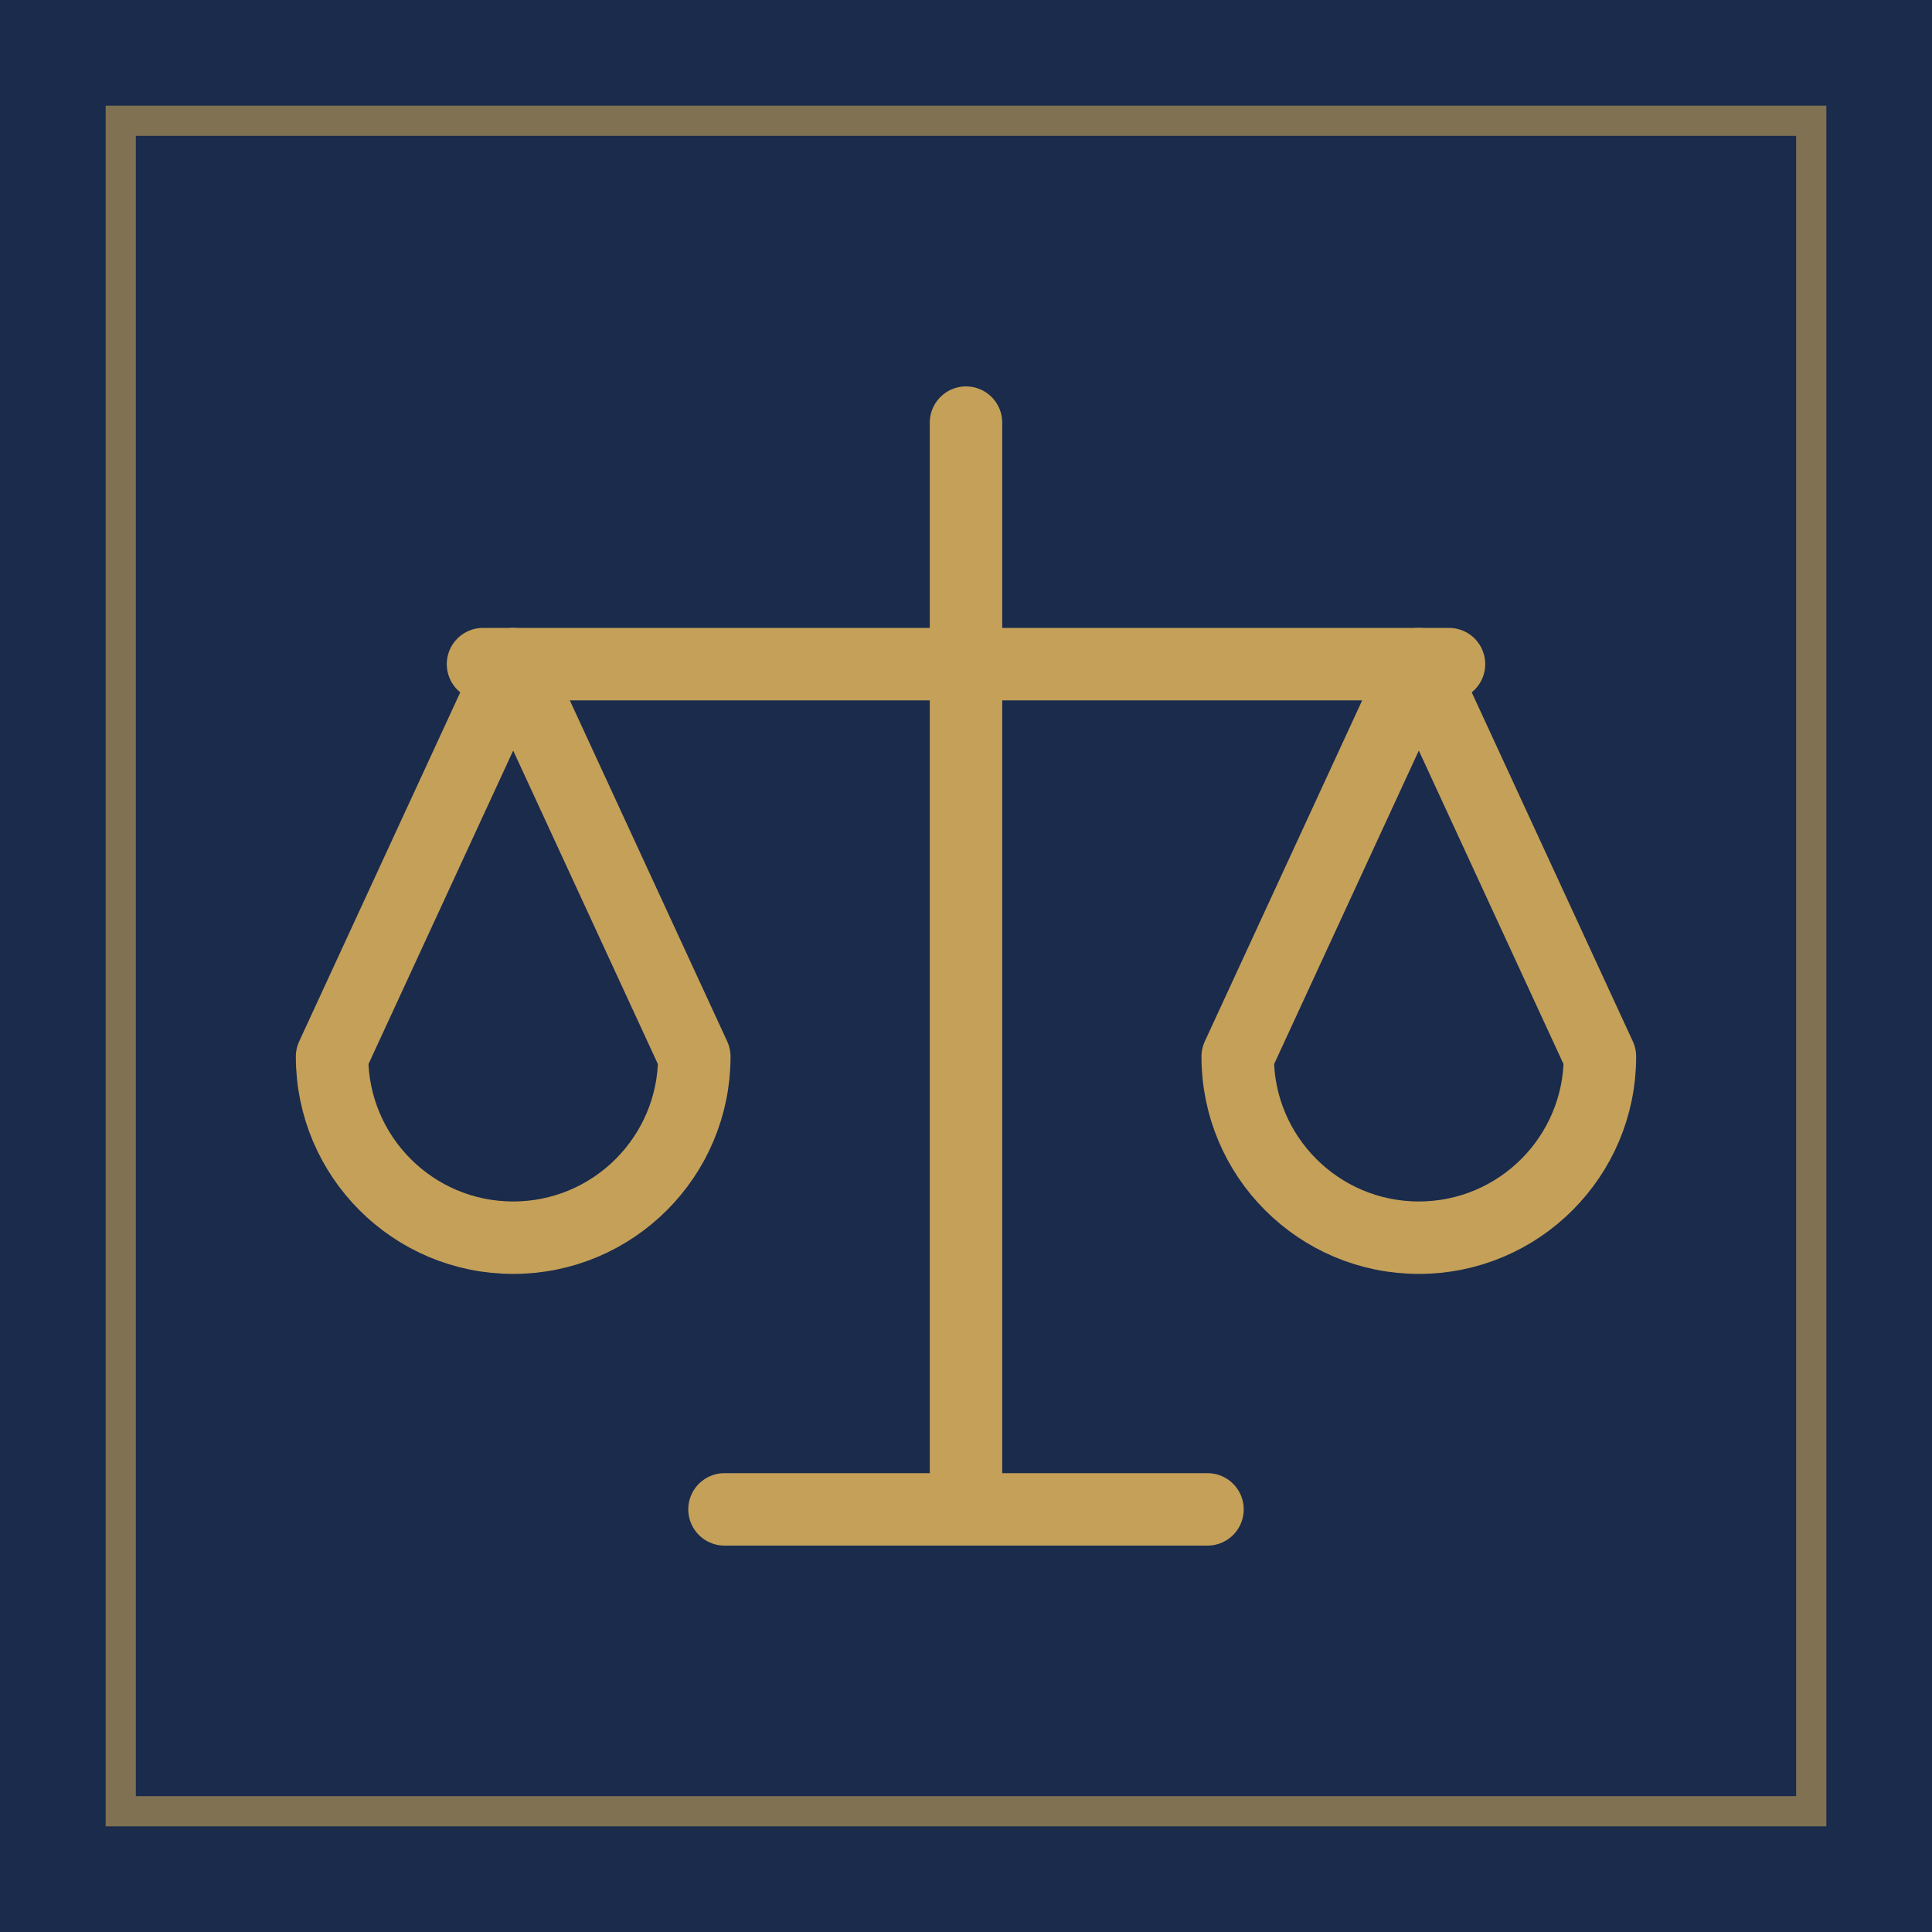
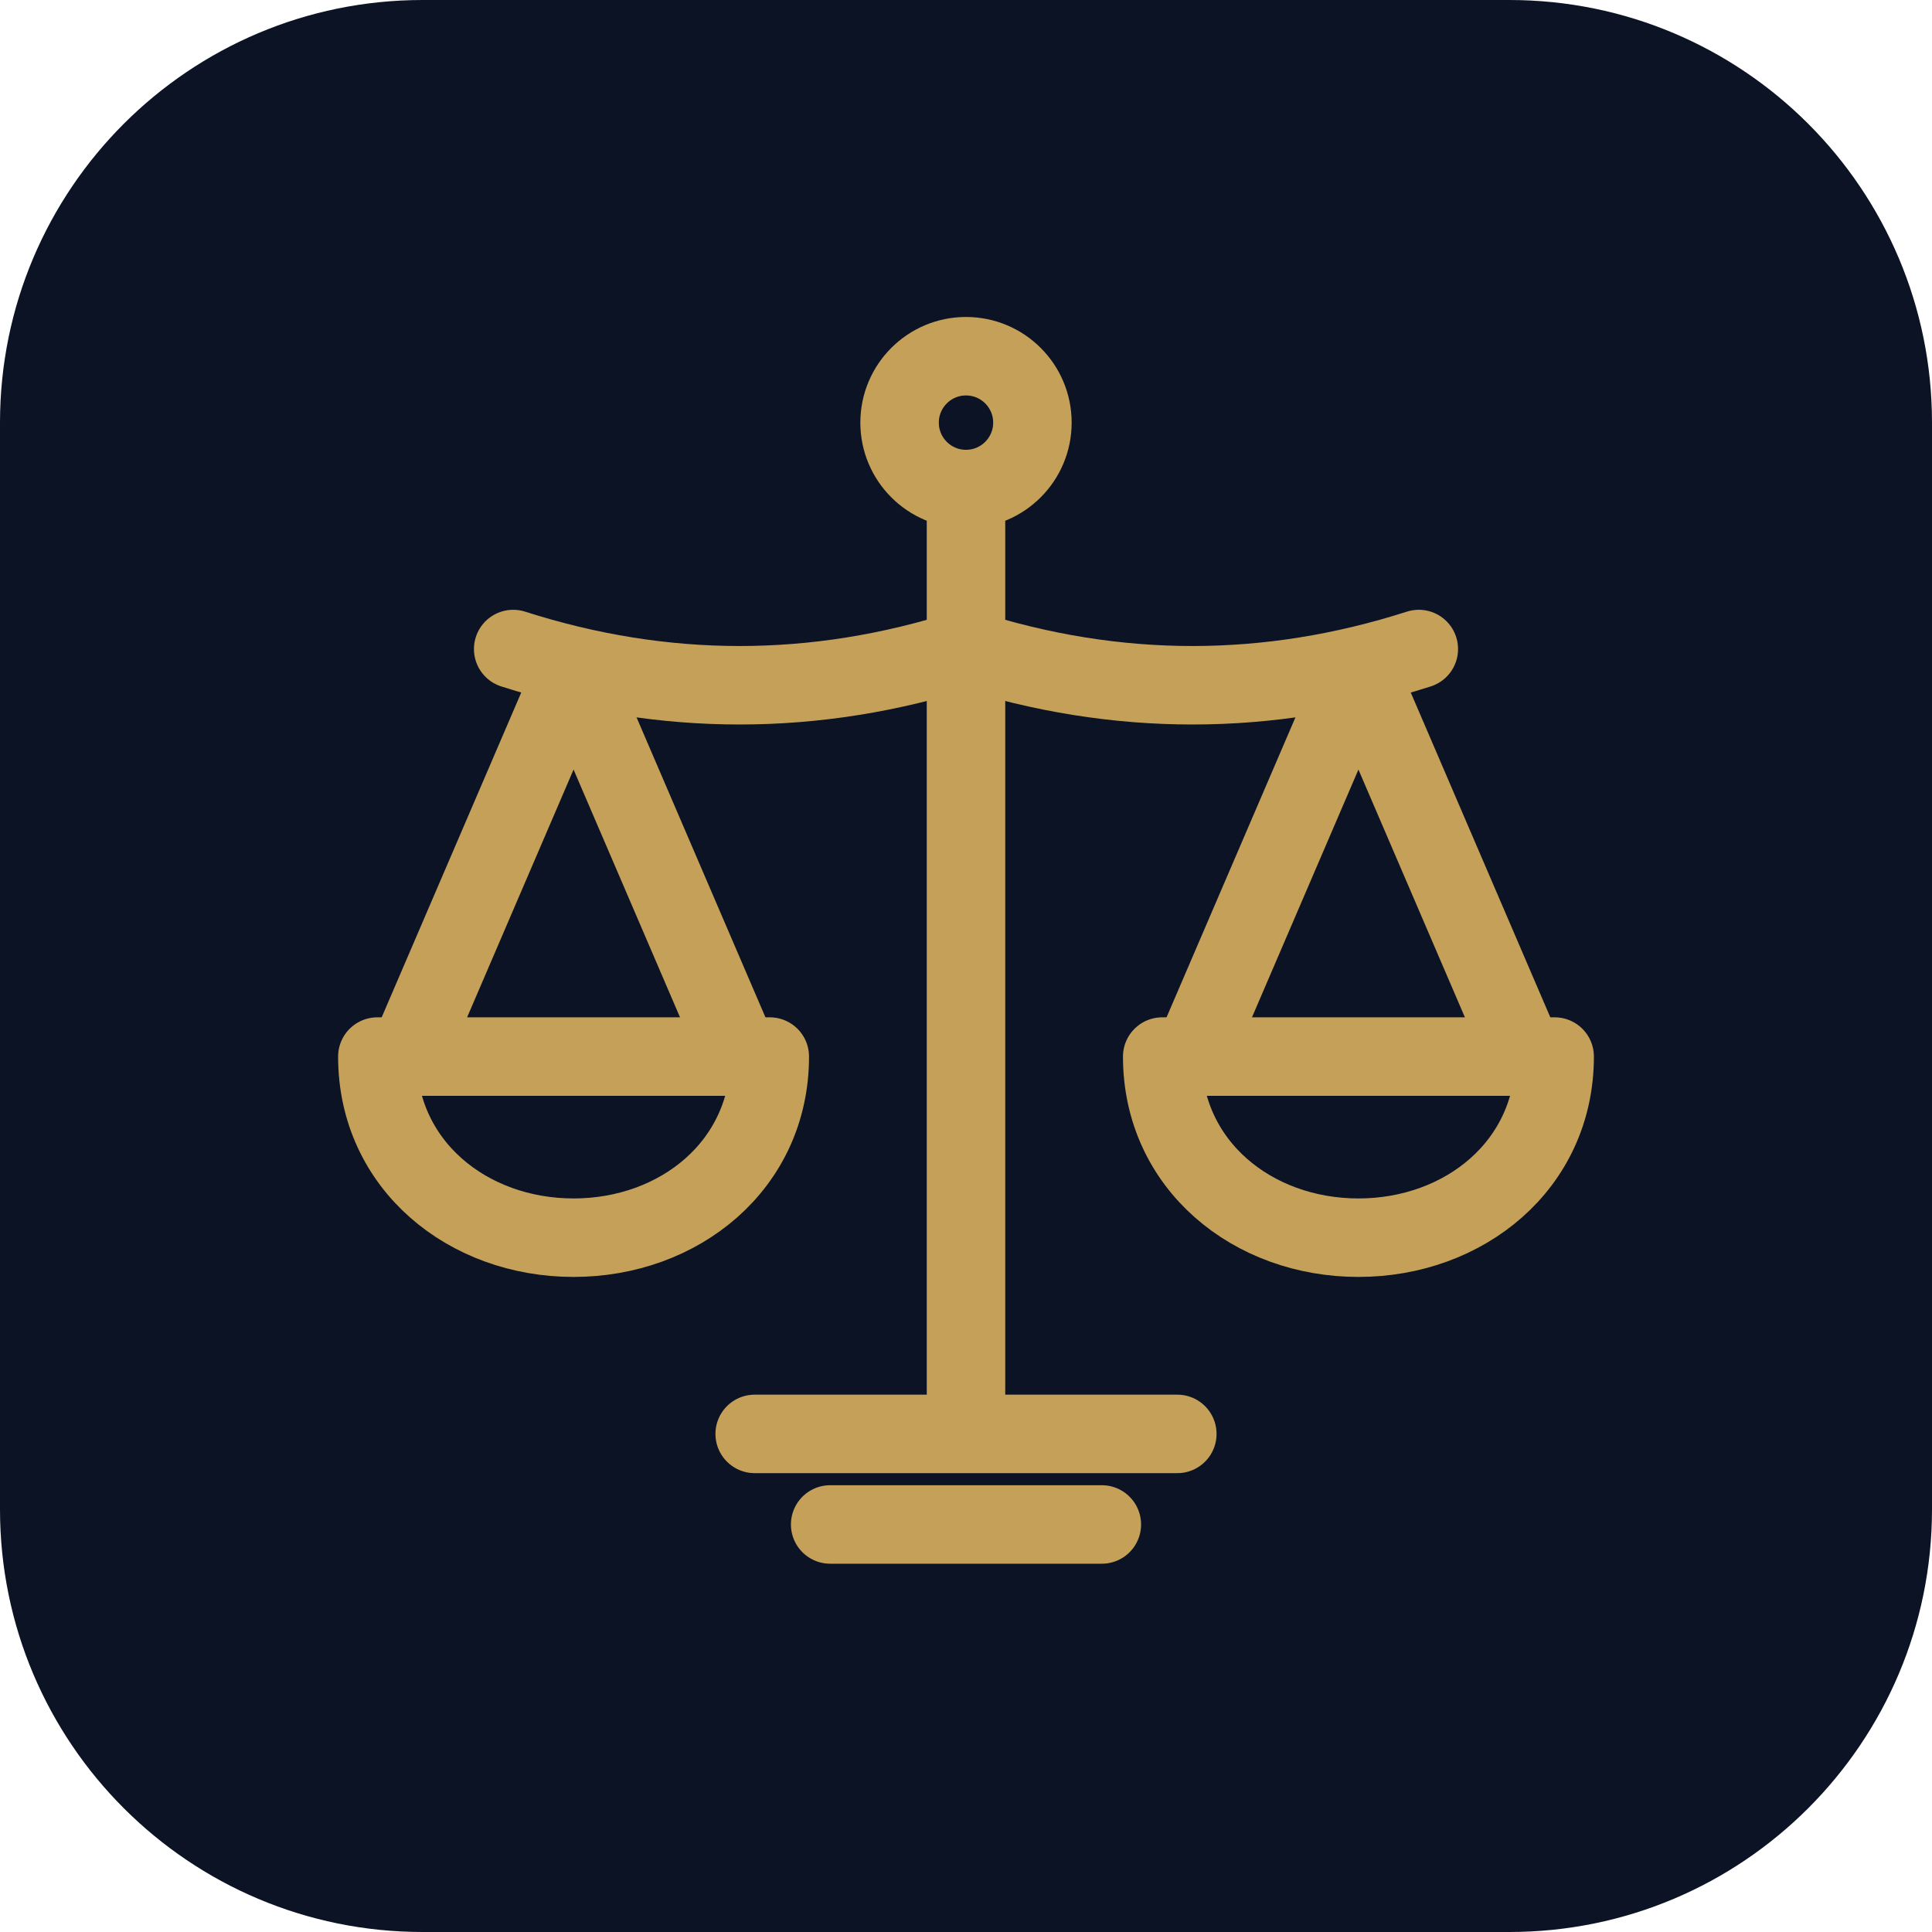
<svg xmlns="http://www.w3.org/2000/svg" viewBox="0 0 64 64">
-   <rect width="64" height="64" fill="#1A2B4C" />
-   <rect x="4" y="4" width="56" height="56" fill="none" stroke="#C5A059" stroke-opacity=".6" />
-   <g fill="none" stroke="#C5A059" stroke-width="2.4" stroke-linecap="round" stroke-linejoin="round">
-     <path d="M32 14v36M24 50h16M16 22h32" />
-     <path d="M17 22l-6 13a6 6 0 0 0 12 0z" />
-     <path d="M47 22l-6 13a6 6 0 0 0 12 0z" />
+   <rect width="64" height="64" rx="14" fill="#0B1324" />
+   <g transform="translate(8 7)" fill="none" stroke="#C5A059" stroke-width="2.6" stroke-linecap="round" stroke-linejoin="round">
+     <circle cx="24" cy="7" r="2.2" />
+     <path d="M24 9.2V40" />
+     <path d="M9 14.5c5 1.6 10 1.6 15 0 5 1.6 10 1.6 15 0" />
+     <path d="M11 15.2 5.5 28M11 15.2 16.5 28M37 15.2 31.5 28M37 15.2 42.5 28" />
+     <path d="M4.5 28c0 3.6 3 6 6.5 6s6.5-2.4 6.5-6z" />
+     <path d="M30.5 28c0 3.6 3 6 6.5 6s6.5-2.4 6.5-6z" />
+     <path d="M17 40.5h14M19.5 43.5h9" />
  </g>
</svg>
